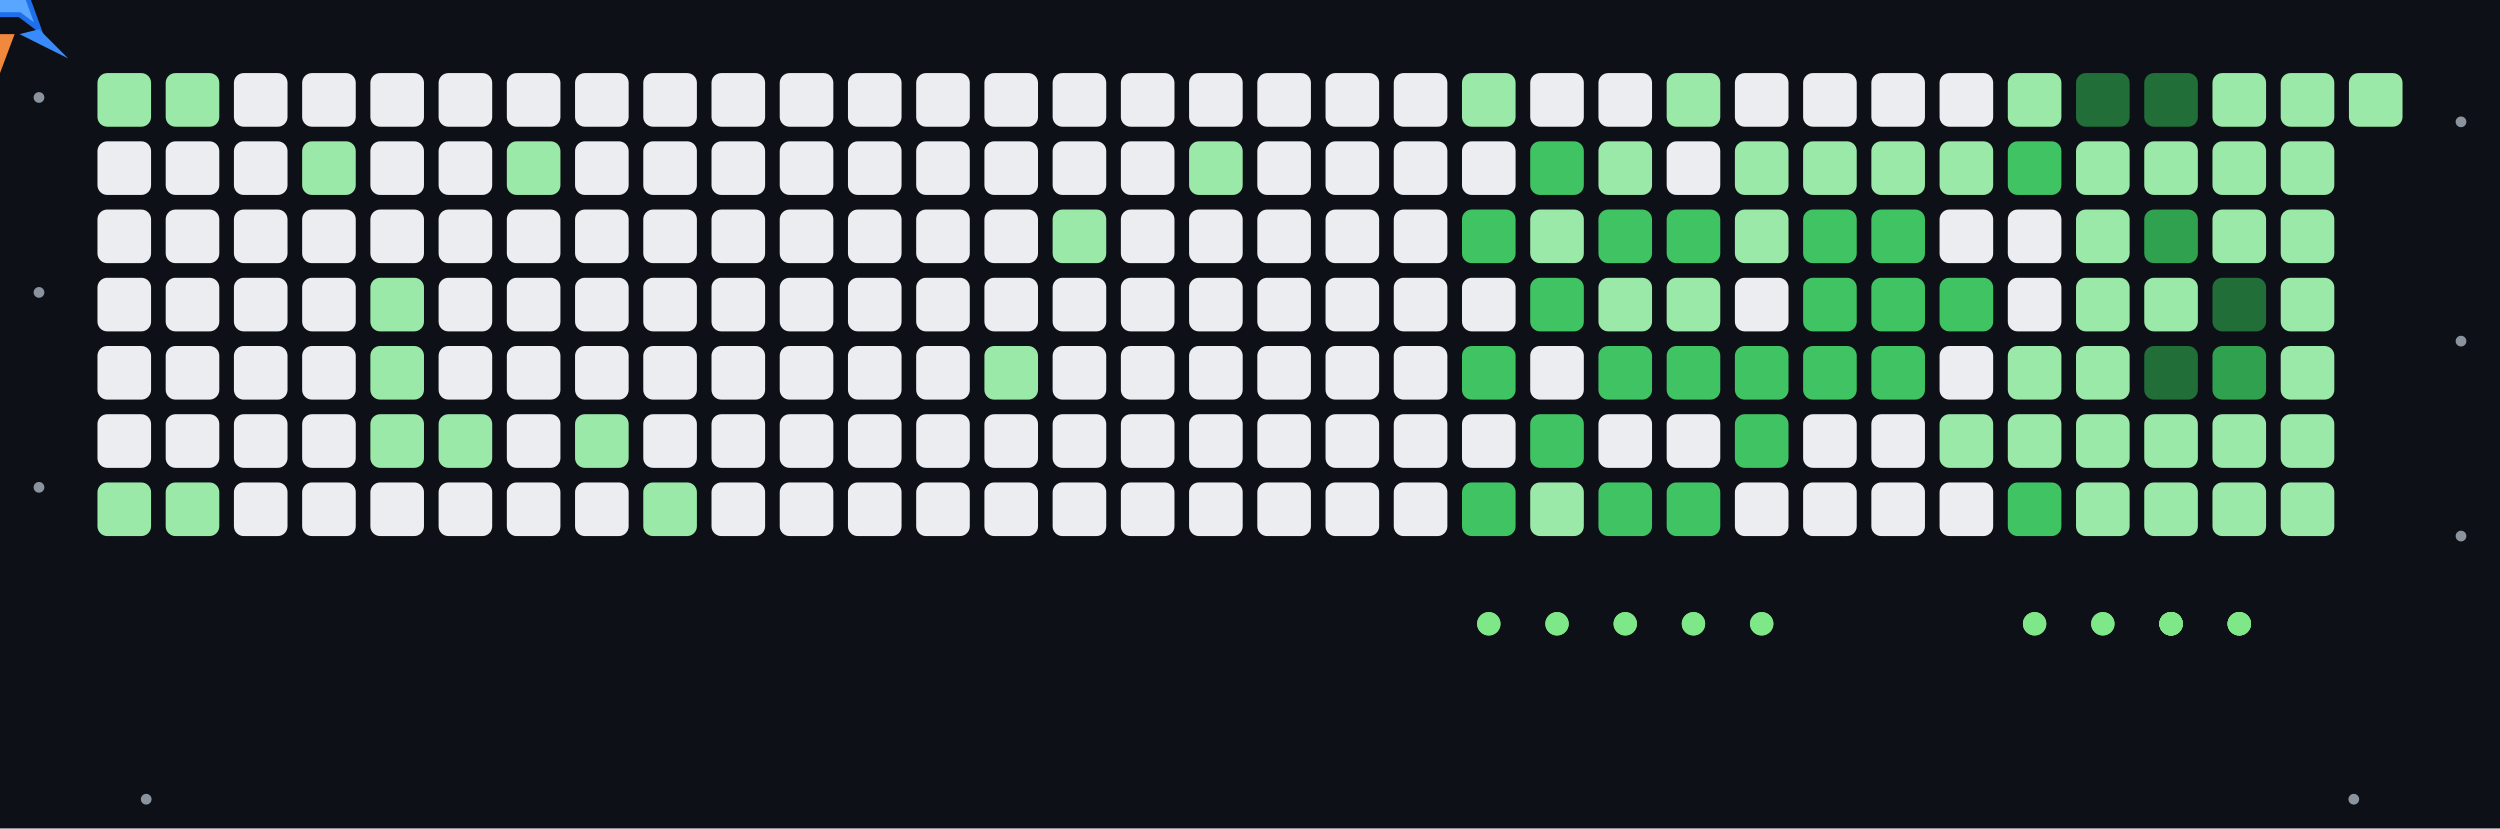
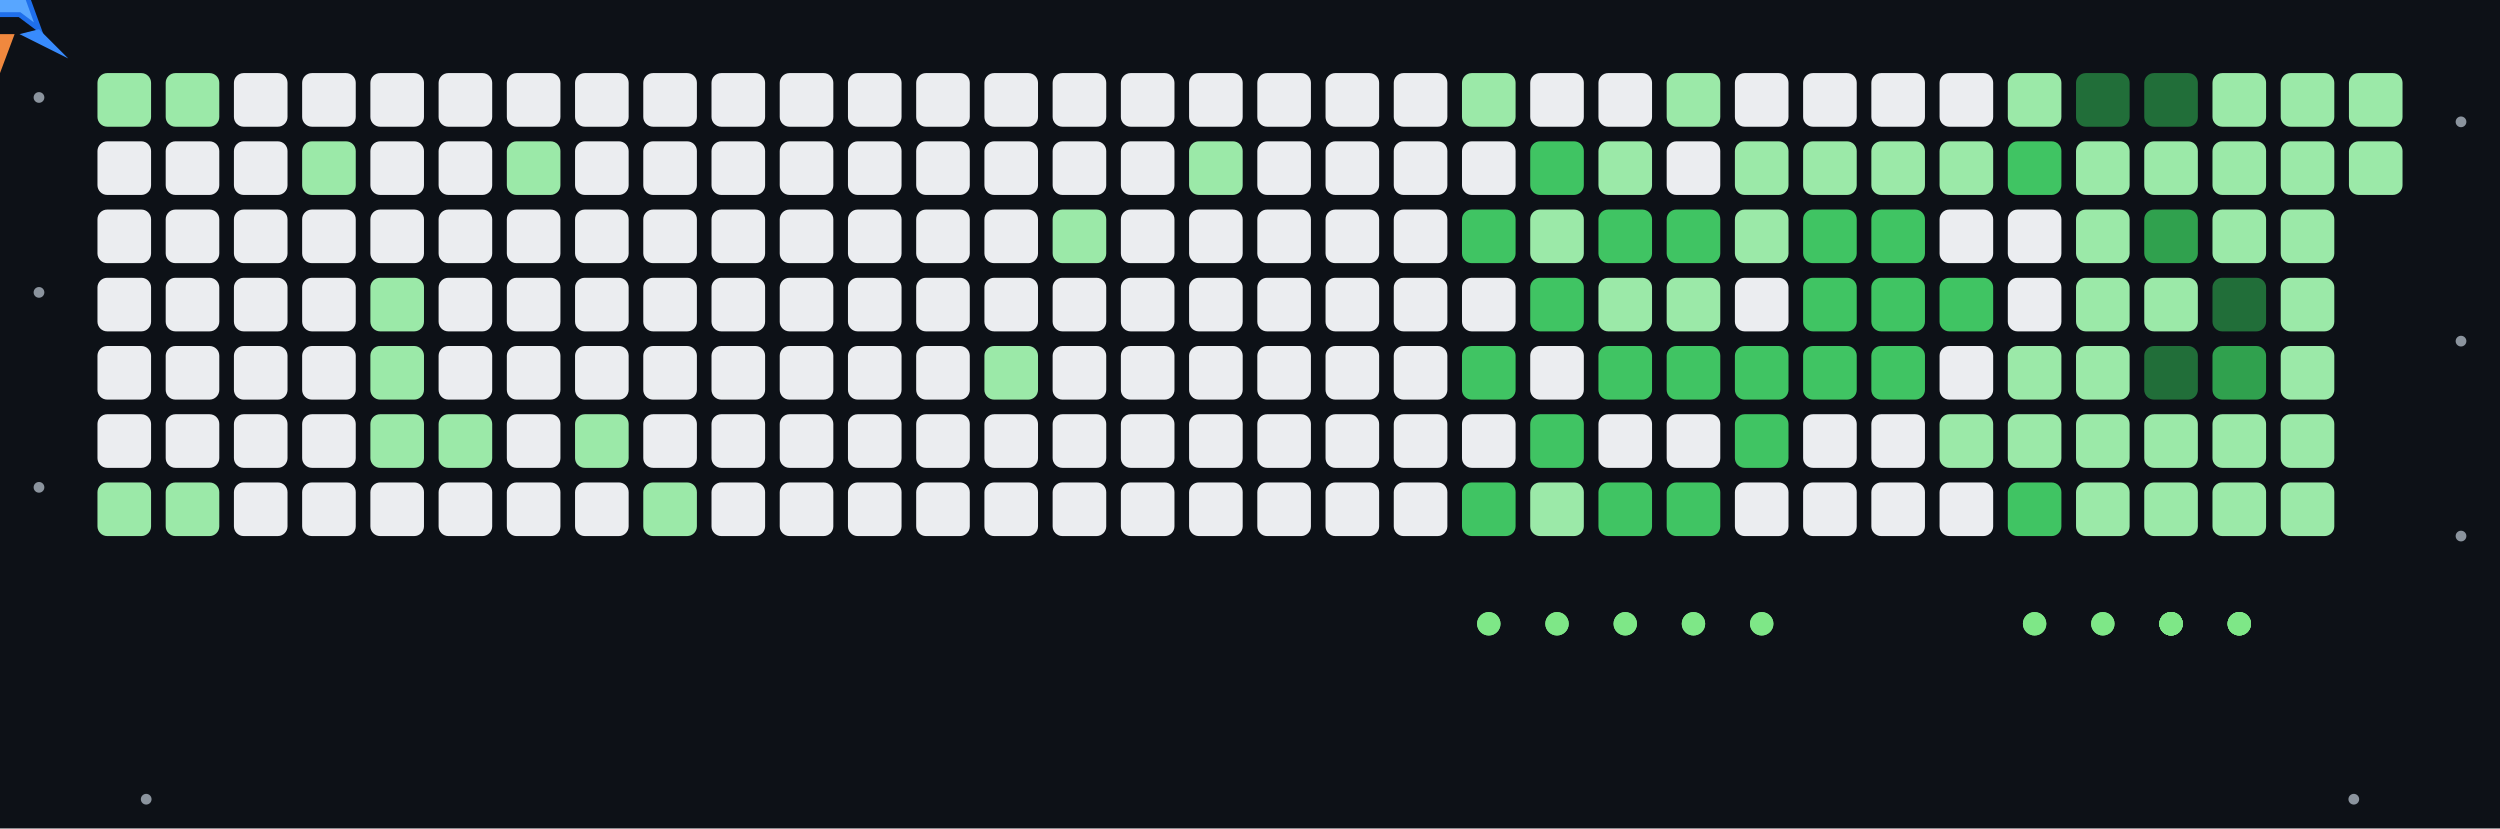
<svg xmlns="http://www.w3.org/2000/svg" viewBox="0 0 513 170">
  <rect x="0" y="0" width="513" height="170" fill="#0d1117" />
  <circle cx="8" cy="20" r="1.1" fill="#8b949e">
    <animate attributeName="opacity" values="0.2;1;0.2" dur="1.2s" repeatCount="indefinite" />
  </circle>
  <circle cx="8" cy="60" r="1.1" fill="#8b949e">
    <animate attributeName="opacity" values="0.2;1;0.2" dur="1.6s" repeatCount="indefinite" />
  </circle>
  <circle cx="8" cy="100" r="1.1" fill="#8b949e">
    <animate attributeName="opacity" values="0.2;1;0.2" dur="2s" repeatCount="indefinite" />
  </circle>
  <circle cx="505" cy="25" r="1.1" fill="#8b949e">
    <animate attributeName="opacity" values="0.2;1;0.2" dur="1.2s" repeatCount="indefinite" />
  </circle>
  <circle cx="505" cy="70" r="1.1" fill="#8b949e">
    <animate attributeName="opacity" values="0.2;1;0.2" dur="1.6s" repeatCount="indefinite" />
  </circle>
  <circle cx="505" cy="110" r="1.1" fill="#8b949e">
    <animate attributeName="opacity" values="0.2;1;0.2" dur="2s" repeatCount="indefinite" />
  </circle>
  <circle cx="30" cy="164" r="1.1" fill="#8b949e">
    <animate attributeName="opacity" values="0.2;1;0.2" dur="1.2s" repeatCount="indefinite" />
  </circle>
  <circle cx="483" cy="164" r="1.1" fill="#8b949e">
    <animate attributeName="opacity" values="0.2;1;0.2" dur="1.6s" repeatCount="indefinite" />
  </circle>
  <g id="grid">
    <rect x="20.00" y="15.00" width="11" height="11" rx="2" ry="2" fill="#9be9a8" />
    <rect x="20.00" y="29.00" width="11" height="11" rx="2" ry="2" fill="#ebedf0" />
    <rect x="20.00" y="43.00" width="11" height="11" rx="2" ry="2" fill="#ebedf0" />
    <rect x="20.00" y="57.00" width="11" height="11" rx="2" ry="2" fill="#ebedf0" />
    <rect x="20.00" y="71.00" width="11" height="11" rx="2" ry="2" fill="#ebedf0" />
    <rect x="20.00" y="85.00" width="11" height="11" rx="2" ry="2" fill="#ebedf0" />
    <rect x="20.00" y="99.00" width="11" height="11" rx="2" ry="2" fill="#9be9a8" />
    <rect x="34.00" y="15.00" width="11" height="11" rx="2" ry="2" fill="#9be9a8" />
    <rect x="34.00" y="29.00" width="11" height="11" rx="2" ry="2" fill="#ebedf0" />
    <rect x="34.00" y="43.00" width="11" height="11" rx="2" ry="2" fill="#ebedf0" />
    <rect x="34.00" y="57.00" width="11" height="11" rx="2" ry="2" fill="#ebedf0" />
    <rect x="34.00" y="71.00" width="11" height="11" rx="2" ry="2" fill="#ebedf0" />
    <rect x="34.00" y="85.00" width="11" height="11" rx="2" ry="2" fill="#ebedf0" />
    <rect x="34.00" y="99.00" width="11" height="11" rx="2" ry="2" fill="#9be9a8" />
    <rect x="48.00" y="15.00" width="11" height="11" rx="2" ry="2" fill="#ebedf0" />
    <rect x="48.00" y="29.00" width="11" height="11" rx="2" ry="2" fill="#ebedf0" />
    <rect x="48.00" y="43.00" width="11" height="11" rx="2" ry="2" fill="#ebedf0" />
    <rect x="48.00" y="57.00" width="11" height="11" rx="2" ry="2" fill="#ebedf0" />
    <rect x="48.00" y="71.00" width="11" height="11" rx="2" ry="2" fill="#ebedf0" />
    <rect x="48.00" y="85.00" width="11" height="11" rx="2" ry="2" fill="#ebedf0" />
    <rect x="48.00" y="99.00" width="11" height="11" rx="2" ry="2" fill="#ebedf0" />
    <rect x="62.00" y="15.00" width="11" height="11" rx="2" ry="2" fill="#ebedf0" />
    <rect x="62.00" y="29.00" width="11" height="11" rx="2" ry="2" fill="#9be9a8" />
    <rect x="62.00" y="43.00" width="11" height="11" rx="2" ry="2" fill="#ebedf0" />
    <rect x="62.00" y="57.00" width="11" height="11" rx="2" ry="2" fill="#ebedf0" />
    <rect x="62.00" y="71.00" width="11" height="11" rx="2" ry="2" fill="#ebedf0" />
    <rect x="62.00" y="85.00" width="11" height="11" rx="2" ry="2" fill="#ebedf0" />
    <rect x="62.00" y="99.00" width="11" height="11" rx="2" ry="2" fill="#ebedf0" />
    <rect x="76.00" y="15.00" width="11" height="11" rx="2" ry="2" fill="#ebedf0" />
    <rect x="76.00" y="29.00" width="11" height="11" rx="2" ry="2" fill="#ebedf0" />
    <rect x="76.00" y="43.00" width="11" height="11" rx="2" ry="2" fill="#ebedf0" />
    <rect x="76.00" y="57.00" width="11" height="11" rx="2" ry="2" fill="#9be9a8" />
    <rect x="76.00" y="71.00" width="11" height="11" rx="2" ry="2" fill="#9be9a8" />
    <rect x="76.00" y="85.00" width="11" height="11" rx="2" ry="2" fill="#9be9a8" />
    <rect x="76.00" y="99.00" width="11" height="11" rx="2" ry="2" fill="#ebedf0" />
    <rect x="90.00" y="15.00" width="11" height="11" rx="2" ry="2" fill="#ebedf0" />
    <rect x="90.00" y="29.00" width="11" height="11" rx="2" ry="2" fill="#ebedf0" />
    <rect x="90.00" y="43.00" width="11" height="11" rx="2" ry="2" fill="#ebedf0" />
    <rect x="90.00" y="57.00" width="11" height="11" rx="2" ry="2" fill="#ebedf0" />
    <rect x="90.00" y="71.00" width="11" height="11" rx="2" ry="2" fill="#ebedf0" />
    <rect x="90.00" y="85.00" width="11" height="11" rx="2" ry="2" fill="#9be9a8" />
    <rect x="90.00" y="99.00" width="11" height="11" rx="2" ry="2" fill="#ebedf0" />
    <rect x="104.00" y="15.00" width="11" height="11" rx="2" ry="2" fill="#ebedf0" />
    <rect x="104.00" y="29.00" width="11" height="11" rx="2" ry="2" fill="#9be9a8" />
    <rect x="104.00" y="43.00" width="11" height="11" rx="2" ry="2" fill="#ebedf0" />
    <rect x="104.00" y="57.00" width="11" height="11" rx="2" ry="2" fill="#ebedf0" />
    <rect x="104.00" y="71.00" width="11" height="11" rx="2" ry="2" fill="#ebedf0" />
    <rect x="104.00" y="85.00" width="11" height="11" rx="2" ry="2" fill="#ebedf0" />
    <rect x="104.00" y="99.00" width="11" height="11" rx="2" ry="2" fill="#ebedf0" />
    <rect x="118.00" y="15.00" width="11" height="11" rx="2" ry="2" fill="#ebedf0" />
    <rect x="118.00" y="29.00" width="11" height="11" rx="2" ry="2" fill="#ebedf0" />
    <rect x="118.00" y="43.00" width="11" height="11" rx="2" ry="2" fill="#ebedf0" />
    <rect x="118.00" y="57.00" width="11" height="11" rx="2" ry="2" fill="#ebedf0" />
    <rect x="118.00" y="71.00" width="11" height="11" rx="2" ry="2" fill="#ebedf0" />
    <rect x="118.00" y="85.00" width="11" height="11" rx="2" ry="2" fill="#9be9a8" />
    <rect x="118.00" y="99.00" width="11" height="11" rx="2" ry="2" fill="#ebedf0" />
    <rect x="132.00" y="15.00" width="11" height="11" rx="2" ry="2" fill="#ebedf0" />
    <rect x="132.00" y="29.00" width="11" height="11" rx="2" ry="2" fill="#ebedf0" />
    <rect x="132.00" y="43.00" width="11" height="11" rx="2" ry="2" fill="#ebedf0" />
    <rect x="132.00" y="57.00" width="11" height="11" rx="2" ry="2" fill="#ebedf0" />
    <rect x="132.00" y="71.00" width="11" height="11" rx="2" ry="2" fill="#ebedf0" />
    <rect x="132.00" y="85.00" width="11" height="11" rx="2" ry="2" fill="#ebedf0" />
    <rect x="132.00" y="99.00" width="11" height="11" rx="2" ry="2" fill="#9be9a8" />
    <rect x="146.00" y="15.00" width="11" height="11" rx="2" ry="2" fill="#ebedf0" />
    <rect x="146.00" y="29.00" width="11" height="11" rx="2" ry="2" fill="#ebedf0" />
    <rect x="146.00" y="43.00" width="11" height="11" rx="2" ry="2" fill="#ebedf0" />
    <rect x="146.00" y="57.00" width="11" height="11" rx="2" ry="2" fill="#ebedf0" />
    <rect x="146.00" y="71.00" width="11" height="11" rx="2" ry="2" fill="#ebedf0" />
    <rect x="146.00" y="85.00" width="11" height="11" rx="2" ry="2" fill="#ebedf0" />
    <rect x="146.00" y="99.00" width="11" height="11" rx="2" ry="2" fill="#ebedf0" />
    <rect x="160.00" y="15.00" width="11" height="11" rx="2" ry="2" fill="#ebedf0" />
    <rect x="160.00" y="29.00" width="11" height="11" rx="2" ry="2" fill="#ebedf0" />
    <rect x="160.00" y="43.00" width="11" height="11" rx="2" ry="2" fill="#ebedf0" />
    <rect x="160.00" y="57.00" width="11" height="11" rx="2" ry="2" fill="#ebedf0" />
    <rect x="160.00" y="71.00" width="11" height="11" rx="2" ry="2" fill="#ebedf0" />
    <rect x="160.00" y="85.00" width="11" height="11" rx="2" ry="2" fill="#ebedf0" />
    <rect x="160.00" y="99.00" width="11" height="11" rx="2" ry="2" fill="#ebedf0" />
    <rect x="174.00" y="15.00" width="11" height="11" rx="2" ry="2" fill="#ebedf0" />
    <rect x="174.00" y="29.00" width="11" height="11" rx="2" ry="2" fill="#ebedf0" />
    <rect x="174.00" y="43.00" width="11" height="11" rx="2" ry="2" fill="#ebedf0" />
    <rect x="174.00" y="57.00" width="11" height="11" rx="2" ry="2" fill="#ebedf0" />
    <rect x="174.00" y="71.00" width="11" height="11" rx="2" ry="2" fill="#ebedf0" />
    <rect x="174.00" y="85.00" width="11" height="11" rx="2" ry="2" fill="#ebedf0" />
    <rect x="174.00" y="99.00" width="11" height="11" rx="2" ry="2" fill="#ebedf0" />
    <rect x="188.00" y="15.00" width="11" height="11" rx="2" ry="2" fill="#ebedf0" />
    <rect x="188.00" y="29.00" width="11" height="11" rx="2" ry="2" fill="#ebedf0" />
    <rect x="188.00" y="43.00" width="11" height="11" rx="2" ry="2" fill="#ebedf0" />
    <rect x="188.00" y="57.00" width="11" height="11" rx="2" ry="2" fill="#ebedf0" />
    <rect x="188.00" y="71.00" width="11" height="11" rx="2" ry="2" fill="#ebedf0" />
    <rect x="188.00" y="85.00" width="11" height="11" rx="2" ry="2" fill="#ebedf0" />
    <rect x="188.00" y="99.00" width="11" height="11" rx="2" ry="2" fill="#ebedf0" />
    <rect x="202.00" y="15.00" width="11" height="11" rx="2" ry="2" fill="#ebedf0" />
    <rect x="202.00" y="29.00" width="11" height="11" rx="2" ry="2" fill="#ebedf0" />
    <rect x="202.00" y="43.00" width="11" height="11" rx="2" ry="2" fill="#ebedf0" />
    <rect x="202.00" y="57.00" width="11" height="11" rx="2" ry="2" fill="#ebedf0" />
    <rect x="202.00" y="71.00" width="11" height="11" rx="2" ry="2" fill="#9be9a8" />
    <rect x="202.00" y="85.00" width="11" height="11" rx="2" ry="2" fill="#ebedf0" />
    <rect x="202.00" y="99.00" width="11" height="11" rx="2" ry="2" fill="#ebedf0" />
    <rect x="216.00" y="15.00" width="11" height="11" rx="2" ry="2" fill="#ebedf0" />
    <rect x="216.00" y="29.00" width="11" height="11" rx="2" ry="2" fill="#ebedf0" />
    <rect x="216.00" y="43.00" width="11" height="11" rx="2" ry="2" fill="#9be9a8" />
    <rect x="216.00" y="57.00" width="11" height="11" rx="2" ry="2" fill="#ebedf0" />
    <rect x="216.00" y="71.00" width="11" height="11" rx="2" ry="2" fill="#ebedf0" />
    <rect x="216.00" y="85.00" width="11" height="11" rx="2" ry="2" fill="#ebedf0" />
    <rect x="216.00" y="99.00" width="11" height="11" rx="2" ry="2" fill="#ebedf0" />
    <rect x="230.00" y="15.00" width="11" height="11" rx="2" ry="2" fill="#ebedf0" />
    <rect x="230.00" y="29.00" width="11" height="11" rx="2" ry="2" fill="#ebedf0" />
    <rect x="230.00" y="43.00" width="11" height="11" rx="2" ry="2" fill="#ebedf0" />
    <rect x="230.00" y="57.00" width="11" height="11" rx="2" ry="2" fill="#ebedf0" />
    <rect x="230.00" y="71.00" width="11" height="11" rx="2" ry="2" fill="#ebedf0" />
    <rect x="230.00" y="85.00" width="11" height="11" rx="2" ry="2" fill="#ebedf0" />
    <rect x="230.00" y="99.00" width="11" height="11" rx="2" ry="2" fill="#ebedf0" />
    <rect x="244.00" y="15.00" width="11" height="11" rx="2" ry="2" fill="#ebedf0" />
    <rect x="244.00" y="29.00" width="11" height="11" rx="2" ry="2" fill="#9be9a8" />
    <rect x="244.00" y="43.00" width="11" height="11" rx="2" ry="2" fill="#ebedf0" />
    <rect x="244.00" y="57.00" width="11" height="11" rx="2" ry="2" fill="#ebedf0" />
    <rect x="244.00" y="71.00" width="11" height="11" rx="2" ry="2" fill="#ebedf0" />
    <rect x="244.00" y="85.00" width="11" height="11" rx="2" ry="2" fill="#ebedf0" />
    <rect x="244.00" y="99.00" width="11" height="11" rx="2" ry="2" fill="#ebedf0" />
    <rect x="258.00" y="15.00" width="11" height="11" rx="2" ry="2" fill="#ebedf0" />
    <rect x="258.00" y="29.00" width="11" height="11" rx="2" ry="2" fill="#ebedf0" />
    <rect x="258.00" y="43.00" width="11" height="11" rx="2" ry="2" fill="#ebedf0" />
    <rect x="258.00" y="57.00" width="11" height="11" rx="2" ry="2" fill="#ebedf0" />
    <rect x="258.00" y="71.00" width="11" height="11" rx="2" ry="2" fill="#ebedf0" />
    <rect x="258.00" y="85.00" width="11" height="11" rx="2" ry="2" fill="#ebedf0" />
    <rect x="258.00" y="99.00" width="11" height="11" rx="2" ry="2" fill="#ebedf0" />
    <rect x="272.00" y="15.00" width="11" height="11" rx="2" ry="2" fill="#ebedf0" />
    <rect x="272.00" y="29.00" width="11" height="11" rx="2" ry="2" fill="#ebedf0" />
    <rect x="272.00" y="43.00" width="11" height="11" rx="2" ry="2" fill="#ebedf0" />
    <rect x="272.00" y="57.00" width="11" height="11" rx="2" ry="2" fill="#ebedf0" />
    <rect x="272.00" y="71.00" width="11" height="11" rx="2" ry="2" fill="#ebedf0" />
    <rect x="272.00" y="85.00" width="11" height="11" rx="2" ry="2" fill="#ebedf0" />
    <rect x="272.00" y="99.00" width="11" height="11" rx="2" ry="2" fill="#ebedf0" />
    <rect x="286.00" y="15.00" width="11" height="11" rx="2" ry="2" fill="#ebedf0" />
    <rect x="286.00" y="29.00" width="11" height="11" rx="2" ry="2" fill="#ebedf0" />
    <rect x="286.00" y="43.00" width="11" height="11" rx="2" ry="2" fill="#ebedf0" />
    <rect x="286.00" y="57.00" width="11" height="11" rx="2" ry="2" fill="#ebedf0" />
    <rect x="286.00" y="71.00" width="11" height="11" rx="2" ry="2" fill="#ebedf0" />
    <rect x="286.00" y="85.00" width="11" height="11" rx="2" ry="2" fill="#ebedf0" />
    <rect x="286.00" y="99.00" width="11" height="11" rx="2" ry="2" fill="#ebedf0" />
    <rect x="300.00" y="15.00" width="11" height="11" rx="2" ry="2" fill="#9be9a8" />
    <rect x="300.00" y="29.00" width="11" height="11" rx="2" ry="2" fill="#ebedf0" />
    <rect x="300.00" y="43.00" width="11" height="11" rx="2" ry="2" fill="#40c463" />
    <rect x="300.00" y="57.00" width="11" height="11" rx="2" ry="2" fill="#ebedf0" />
    <rect x="300.00" y="71.00" width="11" height="11" rx="2" ry="2" fill="#40c463">
      <animate attributeName="fill" dur="20s" repeatCount="indefinite" keyTimes="0;0.299;0.305;0.701;0.707;1" values="#40c463;#40c463;#39d353;#40c463;#39d353;#40c463" />
    </rect>
    <rect x="300.00" y="85.00" width="11" height="11" rx="2" ry="2" fill="#ebedf0" />
    <rect x="300.00" y="99.00" width="11" height="11" rx="2" ry="2" fill="#40c463" />
    <rect x="314.00" y="15.00" width="11" height="11" rx="2" ry="2" fill="#ebedf0" />
    <rect x="314.00" y="29.00" width="11" height="11" rx="2" ry="2" fill="#40c463" />
    <rect x="314.00" y="43.00" width="11" height="11" rx="2" ry="2" fill="#9be9a8" />
    <rect x="314.00" y="57.00" width="11" height="11" rx="2" ry="2" fill="#40c463" />
    <rect x="314.00" y="71.00" width="11" height="11" rx="2" ry="2" fill="#ebedf0" />
    <rect x="314.00" y="85.00" width="11" height="11" rx="2" ry="2" fill="#40c463">
      <animate attributeName="fill" dur="20s" repeatCount="indefinite" keyTimes="0;0.313;0.319;0.687;0.693;1" values="#40c463;#40c463;#39d353;#40c463;#39d353;#40c463" />
    </rect>
    <rect x="314.00" y="99.00" width="11" height="11" rx="2" ry="2" fill="#9be9a8" />
    <rect x="328.00" y="15.00" width="11" height="11" rx="2" ry="2" fill="#ebedf0" />
    <rect x="328.00" y="29.00" width="11" height="11" rx="2" ry="2" fill="#9be9a8" />
    <rect x="328.00" y="43.00" width="11" height="11" rx="2" ry="2" fill="#40c463" />
    <rect x="328.00" y="57.00" width="11" height="11" rx="2" ry="2" fill="#9be9a8" />
    <rect x="328.00" y="71.00" width="11" height="11" rx="2" ry="2" fill="#40c463" />
    <rect x="328.00" y="85.00" width="11" height="11" rx="2" ry="2" fill="#ebedf0" />
    <rect x="328.00" y="99.00" width="11" height="11" rx="2" ry="2" fill="#40c463">
      <animate attributeName="fill" dur="20s" repeatCount="indefinite" keyTimes="0;0.327;0.333;0.673;0.679;1" values="#40c463;#40c463;#39d353;#40c463;#39d353;#40c463" />
    </rect>
    <rect x="342.00" y="15.00" width="11" height="11" rx="2" ry="2" fill="#9be9a8" />
    <rect x="342.00" y="29.00" width="11" height="11" rx="2" ry="2" fill="#ebedf0" />
    <rect x="342.00" y="43.00" width="11" height="11" rx="2" ry="2" fill="#40c463" />
    <rect x="342.00" y="57.00" width="11" height="11" rx="2" ry="2" fill="#9be9a8" />
    <rect x="342.00" y="71.00" width="11" height="11" rx="2" ry="2" fill="#40c463" />
    <rect x="342.00" y="85.00" width="11" height="11" rx="2" ry="2" fill="#ebedf0" />
    <rect x="342.00" y="99.00" width="11" height="11" rx="2" ry="2" fill="#40c463">
      <animate attributeName="fill" dur="20s" repeatCount="indefinite" keyTimes="0;0.341;0.347;0.659;0.665;1" values="#40c463;#40c463;#39d353;#40c463;#39d353;#40c463" />
    </rect>
    <rect x="356.00" y="15.00" width="11" height="11" rx="2" ry="2" fill="#ebedf0" />
    <rect x="356.00" y="29.00" width="11" height="11" rx="2" ry="2" fill="#9be9a8" />
    <rect x="356.00" y="43.00" width="11" height="11" rx="2" ry="2" fill="#9be9a8" />
    <rect x="356.00" y="57.00" width="11" height="11" rx="2" ry="2" fill="#ebedf0" />
    <rect x="356.00" y="71.00" width="11" height="11" rx="2" ry="2" fill="#40c463" />
    <rect x="356.00" y="85.00" width="11" height="11" rx="2" ry="2" fill="#40c463">
      <animate attributeName="fill" dur="20s" repeatCount="indefinite" keyTimes="0;0.354;0.36;0.645;0.651;1" values="#40c463;#40c463;#39d353;#40c463;#39d353;#40c463" />
    </rect>
    <rect x="356.00" y="99.00" width="11" height="11" rx="2" ry="2" fill="#ebedf0" />
    <rect x="370.00" y="15.00" width="11" height="11" rx="2" ry="2" fill="#ebedf0" />
    <rect x="370.00" y="29.00" width="11" height="11" rx="2" ry="2" fill="#9be9a8" />
    <rect x="370.00" y="43.00" width="11" height="11" rx="2" ry="2" fill="#40c463" />
    <rect x="370.00" y="57.00" width="11" height="11" rx="2" ry="2" fill="#40c463" />
    <rect x="370.00" y="71.00" width="11" height="11" rx="2" ry="2" fill="#40c463" />
    <rect x="370.00" y="85.00" width="11" height="11" rx="2" ry="2" fill="#ebedf0" />
    <rect x="370.00" y="99.00" width="11" height="11" rx="2" ry="2" fill="#ebedf0" />
    <rect x="384.00" y="15.00" width="11" height="11" rx="2" ry="2" fill="#ebedf0" />
    <rect x="384.00" y="29.00" width="11" height="11" rx="2" ry="2" fill="#9be9a8" />
    <rect x="384.00" y="43.00" width="11" height="11" rx="2" ry="2" fill="#40c463" />
    <rect x="384.00" y="57.00" width="11" height="11" rx="2" ry="2" fill="#40c463" />
    <rect x="384.00" y="71.00" width="11" height="11" rx="2" ry="2" fill="#40c463" />
    <rect x="384.00" y="85.00" width="11" height="11" rx="2" ry="2" fill="#ebedf0" />
    <rect x="384.00" y="99.00" width="11" height="11" rx="2" ry="2" fill="#ebedf0" />
    <rect x="398.00" y="15.00" width="11" height="11" rx="2" ry="2" fill="#ebedf0" />
    <rect x="398.00" y="29.00" width="11" height="11" rx="2" ry="2" fill="#9be9a8" />
    <rect x="398.00" y="43.00" width="11" height="11" rx="2" ry="2" fill="#ebedf0" />
    <rect x="398.00" y="57.00" width="11" height="11" rx="2" ry="2" fill="#40c463" />
    <rect x="398.00" y="71.00" width="11" height="11" rx="2" ry="2" fill="#ebedf0" />
    <rect x="398.00" y="85.00" width="11" height="11" rx="2" ry="2" fill="#9be9a8" />
    <rect x="398.00" y="99.00" width="11" height="11" rx="2" ry="2" fill="#ebedf0" />
    <rect x="412.00" y="15.00" width="11" height="11" rx="2" ry="2" fill="#9be9a8" />
    <rect x="412.00" y="29.00" width="11" height="11" rx="2" ry="2" fill="#40c463" />
    <rect x="412.00" y="43.00" width="11" height="11" rx="2" ry="2" fill="#ebedf0" />
    <rect x="412.00" y="57.00" width="11" height="11" rx="2" ry="2" fill="#ebedf0" />
    <rect x="412.00" y="71.00" width="11" height="11" rx="2" ry="2" fill="#9be9a8" />
    <rect x="412.00" y="85.00" width="11" height="11" rx="2" ry="2" fill="#9be9a8" />
    <rect x="412.00" y="99.00" width="11" height="11" rx="2" ry="2" fill="#40c463">
      <animate attributeName="fill" dur="20s" repeatCount="indefinite" keyTimes="0;0.41;0.416;0.59;0.596;1" values="#40c463;#40c463;#39d353;#40c463;#39d353;#40c463" />
    </rect>
    <rect x="426.00" y="15.00" width="11" height="11" rx="2" ry="2" fill="#216e39">
      <animate attributeName="fill" dur="20s" repeatCount="indefinite" keyTimes="0;0.424;0.43;0.576;0.582;1" values="#216e39;#216e39;#39d353;#216e39;#39d353;#216e39" />
    </rect>
    <rect x="426.00" y="29.00" width="11" height="11" rx="2" ry="2" fill="#9be9a8" />
    <rect x="426.00" y="43.00" width="11" height="11" rx="2" ry="2" fill="#9be9a8" />
    <rect x="426.00" y="57.00" width="11" height="11" rx="2" ry="2" fill="#9be9a8" />
    <rect x="426.00" y="71.00" width="11" height="11" rx="2" ry="2" fill="#9be9a8" />
    <rect x="426.00" y="85.00" width="11" height="11" rx="2" ry="2" fill="#9be9a8" />
    <rect x="426.00" y="99.00" width="11" height="11" rx="2" ry="2" fill="#9be9a8" />
    <rect x="440.00" y="15.00" width="11" height="11" rx="2" ry="2" fill="#216e39">
      <animate attributeName="fill" dur="20s" repeatCount="indefinite" keyTimes="0;0.438;0.444;0.562;0.568;1" values="#216e39;#216e39;#39d353;#216e39;#39d353;#216e39" />
    </rect>
    <rect x="440.00" y="29.00" width="11" height="11" rx="2" ry="2" fill="#9be9a8" />
    <rect x="440.00" y="43.00" width="11" height="11" rx="2" ry="2" fill="#30a14e">
      <animate attributeName="fill" dur="20s" repeatCount="indefinite" keyTimes="0;0.438;0.444;0.562;0.568;1" values="#30a14e;#30a14e;#39d353;#30a14e;#39d353;#30a14e" />
    </rect>
    <rect x="440.00" y="57.00" width="11" height="11" rx="2" ry="2" fill="#9be9a8" />
    <rect x="440.00" y="71.00" width="11" height="11" rx="2" ry="2" fill="#216e39">
      <animate attributeName="fill" dur="20s" repeatCount="indefinite" keyTimes="0;0.438;0.444;0.562;0.568;1" values="#216e39;#216e39;#39d353;#216e39;#39d353;#216e39" />
    </rect>
    <rect x="440.00" y="85.00" width="11" height="11" rx="2" ry="2" fill="#9be9a8" />
    <rect x="440.00" y="99.00" width="11" height="11" rx="2" ry="2" fill="#9be9a8" />
    <rect x="454.00" y="15.00" width="11" height="11" rx="2" ry="2" fill="#9be9a8" />
    <rect x="454.00" y="29.00" width="11" height="11" rx="2" ry="2" fill="#9be9a8" />
    <rect x="454.00" y="43.00" width="11" height="11" rx="2" ry="2" fill="#9be9a8" />
    <rect x="454.00" y="57.00" width="11" height="11" rx="2" ry="2" fill="#216e39">
      <animate attributeName="fill" dur="20s" repeatCount="indefinite" keyTimes="0;0.452;0.458;0.548;0.554;1" values="#216e39;#216e39;#39d353;#216e39;#39d353;#216e39" />
    </rect>
    <rect x="454.00" y="71.00" width="11" height="11" rx="2" ry="2" fill="#30a14e">
      <animate attributeName="fill" dur="20s" repeatCount="indefinite" keyTimes="0;0.452;0.458;0.548;0.554;1" values="#30a14e;#30a14e;#39d353;#30a14e;#39d353;#30a14e" />
    </rect>
    <rect x="454.00" y="85.00" width="11" height="11" rx="2" ry="2" fill="#9be9a8" />
    <rect x="454.00" y="99.00" width="11" height="11" rx="2" ry="2" fill="#9be9a8" />
    <rect x="468.00" y="15.00" width="11" height="11" rx="2" ry="2" fill="#9be9a8" />
    <rect x="468.00" y="29.00" width="11" height="11" rx="2" ry="2" fill="#9be9a8" />
    <rect x="468.00" y="43.00" width="11" height="11" rx="2" ry="2" fill="#9be9a8" />
    <rect x="468.00" y="57.00" width="11" height="11" rx="2" ry="2" fill="#9be9a8" />
    <rect x="468.00" y="71.00" width="11" height="11" rx="2" ry="2" fill="#9be9a8" />
    <rect x="468.00" y="85.00" width="11" height="11" rx="2" ry="2" fill="#9be9a8" />
    <rect x="468.00" y="99.00" width="11" height="11" rx="2" ry="2" fill="#9be9a8" />
    <rect x="482.00" y="15.00" width="11" height="11" rx="2" ry="2" fill="#9be9a8" />
+     <rect x="482.00" y="29.00" width="11" height="11" rx="2" ry="2" fill="#9be9a8" />
  </g>
  <g id="bullets">
    <circle cx="305.5" cy="128" r="2.4" fill="#7ee787">
      <animate attributeName="cy" dur="20s" repeatCount="indefinite" keyTimes="0;0.281;0.299;1" values="128;128;76.5;76.5" />
      <animate attributeName="opacity" dur="20s" repeatCount="indefinite" keyTimes="0;0.281;0.299;0.305;1" values="0;1;1;0;0" />
    </circle>
    <circle cx="319.5" cy="128" r="2.4" fill="#7ee787">
      <animate attributeName="cy" dur="20s" repeatCount="indefinite" keyTimes="0;0.295;0.313;1" values="128;128;90.5;90.5" />
      <animate attributeName="opacity" dur="20s" repeatCount="indefinite" keyTimes="0;0.295;0.313;0.319;1" values="0;1;1;0;0" />
    </circle>
    <circle cx="333.5" cy="128" r="2.4" fill="#7ee787">
      <animate attributeName="cy" dur="20s" repeatCount="indefinite" keyTimes="0;0.309;0.327;1" values="128;128;104.5;104.5" />
      <animate attributeName="opacity" dur="20s" repeatCount="indefinite" keyTimes="0;0.309;0.327;0.333;1" values="0;1;1;0;0" />
    </circle>
    <circle cx="347.5" cy="128" r="2.4" fill="#7ee787">
      <animate attributeName="cy" dur="20s" repeatCount="indefinite" keyTimes="0;0.323;0.341;1" values="128;128;104.5;104.5" />
      <animate attributeName="opacity" dur="20s" repeatCount="indefinite" keyTimes="0;0.323;0.341;0.347;1" values="0;1;1;0;0" />
    </circle>
    <circle cx="361.5" cy="128" r="2.4" fill="#7ee787">
      <animate attributeName="cy" dur="20s" repeatCount="indefinite" keyTimes="0;0.337;0.354;1" values="128;128;90.5;90.5" />
      <animate attributeName="opacity" dur="20s" repeatCount="indefinite" keyTimes="0;0.337;0.354;0.36;1" values="0;1;1;0;0" />
    </circle>
    <circle cx="417.5" cy="128" r="2.4" fill="#7ee787">
      <animate attributeName="cy" dur="20s" repeatCount="indefinite" keyTimes="0;0.392;0.41;1" values="128;128;104.5;104.5" />
      <animate attributeName="opacity" dur="20s" repeatCount="indefinite" keyTimes="0;0.392;0.41;0.416;1" values="0;1;1;0;0" />
    </circle>
    <circle cx="431.5" cy="128" r="2.4" fill="#7ee787">
      <animate attributeName="cy" dur="20s" repeatCount="indefinite" keyTimes="0;0.406;0.424;1" values="128;128;20.5;20.5" />
      <animate attributeName="opacity" dur="20s" repeatCount="indefinite" keyTimes="0;0.406;0.424;0.43;1" values="0;1;1;0;0" />
    </circle>
    <circle cx="445.5" cy="128" r="2.4" fill="#7ee787">
      <animate attributeName="cy" dur="20s" repeatCount="indefinite" keyTimes="0;0.42;0.438;1" values="128;128;20.5;20.5" />
      <animate attributeName="opacity" dur="20s" repeatCount="indefinite" keyTimes="0;0.42;0.438;0.444;1" values="0;1;1;0;0" />
    </circle>
    <circle cx="445.5" cy="128" r="2.4" fill="#7ee787">
      <animate attributeName="cy" dur="20s" repeatCount="indefinite" keyTimes="0;0.42;0.438;1" values="128;128;48.5;48.5" />
      <animate attributeName="opacity" dur="20s" repeatCount="indefinite" keyTimes="0;0.42;0.438;0.444;1" values="0;1;1;0;0" />
    </circle>
    <circle cx="445.5" cy="128" r="2.4" fill="#7ee787">
      <animate attributeName="cy" dur="20s" repeatCount="indefinite" keyTimes="0;0.42;0.438;1" values="128;128;76.5;76.5" />
      <animate attributeName="opacity" dur="20s" repeatCount="indefinite" keyTimes="0;0.42;0.438;0.444;1" values="0;1;1;0;0" />
    </circle>
    <circle cx="459.5" cy="128" r="2.4" fill="#7ee787">
      <animate attributeName="cy" dur="20s" repeatCount="indefinite" keyTimes="0;0.434;0.452;1" values="128;128;62.5;62.5" />
      <animate attributeName="opacity" dur="20s" repeatCount="indefinite" keyTimes="0;0.434;0.452;0.458;1" values="0;1;1;0;0" />
    </circle>
    <circle cx="459.5" cy="128" r="2.4" fill="#7ee787">
      <animate attributeName="cy" dur="20s" repeatCount="indefinite" keyTimes="0;0.434;0.452;1" values="128;128;76.5;76.5" />
      <animate attributeName="opacity" dur="20s" repeatCount="indefinite" keyTimes="0;0.434;0.452;0.458;1" values="0;1;1;0;0" />
    </circle>
    <circle cx="459.5" cy="128" r="2.4" fill="#7ee787">
      <animate attributeName="cy" dur="20s" repeatCount="indefinite" keyTimes="0;0.53;0.548;1" values="128;128;76.5;76.5" />
      <animate attributeName="opacity" dur="20s" repeatCount="indefinite" keyTimes="0;0.53;0.548;0.554;1" values="0;1;1;0;0" />
    </circle>
    <circle cx="459.5" cy="128" r="2.4" fill="#7ee787">
      <animate attributeName="cy" dur="20s" repeatCount="indefinite" keyTimes="0;0.53;0.548;1" values="128;128;62.5;62.5" />
      <animate attributeName="opacity" dur="20s" repeatCount="indefinite" keyTimes="0;0.53;0.548;0.554;1" values="0;1;1;0;0" />
    </circle>
    <circle cx="445.5" cy="128" r="2.4" fill="#7ee787">
      <animate attributeName="cy" dur="20s" repeatCount="indefinite" keyTimes="0;0.544;0.562;1" values="128;128;76.5;76.5" />
      <animate attributeName="opacity" dur="20s" repeatCount="indefinite" keyTimes="0;0.544;0.562;0.568;1" values="0;1;1;0;0" />
    </circle>
    <circle cx="445.5" cy="128" r="2.4" fill="#7ee787">
      <animate attributeName="cy" dur="20s" repeatCount="indefinite" keyTimes="0;0.544;0.562;1" values="128;128;48.5;48.5" />
      <animate attributeName="opacity" dur="20s" repeatCount="indefinite" keyTimes="0;0.544;0.562;0.568;1" values="0;1;1;0;0" />
    </circle>
    <circle cx="445.5" cy="128" r="2.4" fill="#7ee787">
      <animate attributeName="cy" dur="20s" repeatCount="indefinite" keyTimes="0;0.544;0.562;1" values="128;128;20.5;20.5" />
      <animate attributeName="opacity" dur="20s" repeatCount="indefinite" keyTimes="0;0.544;0.562;0.568;1" values="0;1;1;0;0" />
    </circle>
    <circle cx="431.5" cy="128" r="2.4" fill="#7ee787">
      <animate attributeName="cy" dur="20s" repeatCount="indefinite" keyTimes="0;0.558;0.576;1" values="128;128;20.5;20.5" />
      <animate attributeName="opacity" dur="20s" repeatCount="indefinite" keyTimes="0;0.558;0.576;0.582;1" values="0;1;1;0;0" />
    </circle>
    <circle cx="417.5" cy="128" r="2.4" fill="#7ee787">
      <animate attributeName="cy" dur="20s" repeatCount="indefinite" keyTimes="0;0.572;0.59;1" values="128;128;104.5;104.5" />
      <animate attributeName="opacity" dur="20s" repeatCount="indefinite" keyTimes="0;0.572;0.59;0.596;1" values="0;1;1;0;0" />
    </circle>
    <circle cx="361.5" cy="128" r="2.4" fill="#7ee787">
      <animate attributeName="cy" dur="20s" repeatCount="indefinite" keyTimes="0;0.627;0.645;1" values="128;128;90.5;90.5" />
      <animate attributeName="opacity" dur="20s" repeatCount="indefinite" keyTimes="0;0.627;0.645;0.651;1" values="0;1;1;0;0" />
    </circle>
    <circle cx="347.5" cy="128" r="2.4" fill="#7ee787">
      <animate attributeName="cy" dur="20s" repeatCount="indefinite" keyTimes="0;0.641;0.659;1" values="128;128;104.5;104.5" />
      <animate attributeName="opacity" dur="20s" repeatCount="indefinite" keyTimes="0;0.641;0.659;0.665;1" values="0;1;1;0;0" />
    </circle>
    <circle cx="333.5" cy="128" r="2.4" fill="#7ee787">
      <animate attributeName="cy" dur="20s" repeatCount="indefinite" keyTimes="0;0.655;0.673;1" values="128;128;104.5;104.5" />
      <animate attributeName="opacity" dur="20s" repeatCount="indefinite" keyTimes="0;0.655;0.673;0.679;1" values="0;1;1;0;0" />
    </circle>
    <circle cx="319.5" cy="128" r="2.4" fill="#7ee787">
      <animate attributeName="cy" dur="20s" repeatCount="indefinite" keyTimes="0;0.669;0.687;1" values="128;128;90.5;90.5" />
      <animate attributeName="opacity" dur="20s" repeatCount="indefinite" keyTimes="0;0.669;0.687;0.693;1" values="0;1;1;0;0" />
    </circle>
    <circle cx="305.5" cy="128" r="2.4" fill="#7ee787">
      <animate attributeName="cy" dur="20s" repeatCount="indefinite" keyTimes="0;0.683;0.701;1" values="128;128;76.5;76.5" />
      <animate attributeName="opacity" dur="20s" repeatCount="indefinite" keyTimes="0;0.683;0.701;0.707;1" values="0;1;1;0;0" />
    </circle>
  </g>
  <g id="blasts">
    <circle cx="305.5" cy="76.5" r="0" fill="none" stroke="#56d364" stroke-width="1.6" opacity="0">
      <animate attributeName="r" dur="20s" repeatCount="indefinite" keyTimes="0;0.299;0.317;1" values="0;1;9;9" />
      <animate attributeName="opacity" dur="20s" repeatCount="indefinite" keyTimes="0;0.299;0.317;1" values="0;1;1;0" />
    </circle>
    <circle cx="319.5" cy="90.5" r="0" fill="none" stroke="#56d364" stroke-width="1.6" opacity="0">
      <animate attributeName="r" dur="20s" repeatCount="indefinite" keyTimes="0;0.313;0.331;1" values="0;1;9;9" />
      <animate attributeName="opacity" dur="20s" repeatCount="indefinite" keyTimes="0;0.313;0.331;1" values="0;1;1;0" />
    </circle>
    <circle cx="333.5" cy="104.5" r="0" fill="none" stroke="#56d364" stroke-width="1.6" opacity="0">
      <animate attributeName="r" dur="20s" repeatCount="indefinite" keyTimes="0;0.327;0.345;1" values="0;1;9;9" />
      <animate attributeName="opacity" dur="20s" repeatCount="indefinite" keyTimes="0;0.327;0.345;1" values="0;1;1;0" />
    </circle>
    <circle cx="347.5" cy="104.5" r="0" fill="none" stroke="#56d364" stroke-width="1.6" opacity="0">
      <animate attributeName="r" dur="20s" repeatCount="indefinite" keyTimes="0;0.341;0.359;1" values="0;1;9;9" />
      <animate attributeName="opacity" dur="20s" repeatCount="indefinite" keyTimes="0;0.341;0.359;1" values="0;1;1;0" />
    </circle>
    <circle cx="361.5" cy="90.5" r="0" fill="none" stroke="#56d364" stroke-width="1.6" opacity="0">
      <animate attributeName="r" dur="20s" repeatCount="indefinite" keyTimes="0;0.354;0.372;1" values="0;1;9;9" />
      <animate attributeName="opacity" dur="20s" repeatCount="indefinite" keyTimes="0;0.354;0.372;1" values="0;1;1;0" />
    </circle>
    <circle cx="417.5" cy="104.5" r="0" fill="none" stroke="#56d364" stroke-width="1.6" opacity="0">
      <animate attributeName="r" dur="20s" repeatCount="indefinite" keyTimes="0;0.41;0.428;1" values="0;1;9;9" />
      <animate attributeName="opacity" dur="20s" repeatCount="indefinite" keyTimes="0;0.41;0.428;1" values="0;1;1;0" />
    </circle>
    <circle cx="431.5" cy="20.5" r="0" fill="none" stroke="#56d364" stroke-width="1.6" opacity="0">
      <animate attributeName="r" dur="20s" repeatCount="indefinite" keyTimes="0;0.424;0.442;1" values="0;1;9;9" />
      <animate attributeName="opacity" dur="20s" repeatCount="indefinite" keyTimes="0;0.424;0.442;1" values="0;1;1;0" />
    </circle>
    <circle cx="445.5" cy="20.5" r="0" fill="none" stroke="#56d364" stroke-width="1.6" opacity="0">
      <animate attributeName="r" dur="20s" repeatCount="indefinite" keyTimes="0;0.438;0.456;1" values="0;1;9;9" />
      <animate attributeName="opacity" dur="20s" repeatCount="indefinite" keyTimes="0;0.438;0.456;1" values="0;1;1;0" />
    </circle>
    <circle cx="445.5" cy="48.5" r="0" fill="none" stroke="#56d364" stroke-width="1.6" opacity="0">
      <animate attributeName="r" dur="20s" repeatCount="indefinite" keyTimes="0;0.438;0.456;1" values="0;1;9;9" />
      <animate attributeName="opacity" dur="20s" repeatCount="indefinite" keyTimes="0;0.438;0.456;1" values="0;1;1;0" />
    </circle>
    <circle cx="445.5" cy="76.5" r="0" fill="none" stroke="#56d364" stroke-width="1.6" opacity="0">
      <animate attributeName="r" dur="20s" repeatCount="indefinite" keyTimes="0;0.438;0.456;1" values="0;1;9;9" />
      <animate attributeName="opacity" dur="20s" repeatCount="indefinite" keyTimes="0;0.438;0.456;1" values="0;1;1;0" />
    </circle>
    <circle cx="459.5" cy="62.5" r="0" fill="none" stroke="#56d364" stroke-width="1.6" opacity="0">
      <animate attributeName="r" dur="20s" repeatCount="indefinite" keyTimes="0;0.452;0.47;1" values="0;1;9;9" />
      <animate attributeName="opacity" dur="20s" repeatCount="indefinite" keyTimes="0;0.452;0.47;1" values="0;1;1;0" />
    </circle>
    <circle cx="459.5" cy="76.5" r="0" fill="none" stroke="#56d364" stroke-width="1.6" opacity="0">
      <animate attributeName="r" dur="20s" repeatCount="indefinite" keyTimes="0;0.452;0.47;1" values="0;1;9;9" />
      <animate attributeName="opacity" dur="20s" repeatCount="indefinite" keyTimes="0;0.452;0.47;1" values="0;1;1;0" />
    </circle>
    <circle cx="459.5" cy="76.5" r="0" fill="none" stroke="#56d364" stroke-width="1.6" opacity="0">
      <animate attributeName="r" dur="20s" repeatCount="indefinite" keyTimes="0;0.548;0.566;1" values="0;1;9;9" />
      <animate attributeName="opacity" dur="20s" repeatCount="indefinite" keyTimes="0;0.548;0.566;1" values="0;1;1;0" />
    </circle>
    <circle cx="459.5" cy="62.5" r="0" fill="none" stroke="#56d364" stroke-width="1.6" opacity="0">
      <animate attributeName="r" dur="20s" repeatCount="indefinite" keyTimes="0;0.548;0.566;1" values="0;1;9;9" />
      <animate attributeName="opacity" dur="20s" repeatCount="indefinite" keyTimes="0;0.548;0.566;1" values="0;1;1;0" />
    </circle>
    <circle cx="445.5" cy="76.5" r="0" fill="none" stroke="#56d364" stroke-width="1.6" opacity="0">
      <animate attributeName="r" dur="20s" repeatCount="indefinite" keyTimes="0;0.562;0.58;1" values="0;1;9;9" />
      <animate attributeName="opacity" dur="20s" repeatCount="indefinite" keyTimes="0;0.562;0.58;1" values="0;1;1;0" />
    </circle>
    <circle cx="445.5" cy="48.5" r="0" fill="none" stroke="#56d364" stroke-width="1.6" opacity="0">
      <animate attributeName="r" dur="20s" repeatCount="indefinite" keyTimes="0;0.562;0.58;1" values="0;1;9;9" />
      <animate attributeName="opacity" dur="20s" repeatCount="indefinite" keyTimes="0;0.562;0.58;1" values="0;1;1;0" />
    </circle>
    <circle cx="445.5" cy="20.5" r="0" fill="none" stroke="#56d364" stroke-width="1.6" opacity="0">
      <animate attributeName="r" dur="20s" repeatCount="indefinite" keyTimes="0;0.562;0.58;1" values="0;1;9;9" />
      <animate attributeName="opacity" dur="20s" repeatCount="indefinite" keyTimes="0;0.562;0.58;1" values="0;1;1;0" />
    </circle>
    <circle cx="431.5" cy="20.5" r="0" fill="none" stroke="#56d364" stroke-width="1.6" opacity="0">
      <animate attributeName="r" dur="20s" repeatCount="indefinite" keyTimes="0;0.576;0.594;1" values="0;1;9;9" />
      <animate attributeName="opacity" dur="20s" repeatCount="indefinite" keyTimes="0;0.576;0.594;1" values="0;1;1;0" />
    </circle>
    <circle cx="417.5" cy="104.5" r="0" fill="none" stroke="#56d364" stroke-width="1.6" opacity="0">
      <animate attributeName="r" dur="20s" repeatCount="indefinite" keyTimes="0;0.59;0.608;1" values="0;1;9;9" />
      <animate attributeName="opacity" dur="20s" repeatCount="indefinite" keyTimes="0;0.59;0.608;1" values="0;1;1;0" />
    </circle>
    <circle cx="361.5" cy="90.5" r="0" fill="none" stroke="#56d364" stroke-width="1.6" opacity="0">
      <animate attributeName="r" dur="20s" repeatCount="indefinite" keyTimes="0;0.645;0.663;1" values="0;1;9;9" />
      <animate attributeName="opacity" dur="20s" repeatCount="indefinite" keyTimes="0;0.645;0.663;1" values="0;1;1;0" />
    </circle>
    <circle cx="347.5" cy="104.5" r="0" fill="none" stroke="#56d364" stroke-width="1.6" opacity="0">
      <animate attributeName="r" dur="20s" repeatCount="indefinite" keyTimes="0;0.659;0.677;1" values="0;1;9;9" />
      <animate attributeName="opacity" dur="20s" repeatCount="indefinite" keyTimes="0;0.659;0.677;1" values="0;1;1;0" />
    </circle>
    <circle cx="333.5" cy="104.5" r="0" fill="none" stroke="#56d364" stroke-width="1.6" opacity="0">
      <animate attributeName="r" dur="20s" repeatCount="indefinite" keyTimes="0;0.673;0.691;1" values="0;1;9;9" />
      <animate attributeName="opacity" dur="20s" repeatCount="indefinite" keyTimes="0;0.673;0.691;1" values="0;1;1;0" />
    </circle>
    <circle cx="319.5" cy="90.5" r="0" fill="none" stroke="#56d364" stroke-width="1.6" opacity="0">
      <animate attributeName="r" dur="20s" repeatCount="indefinite" keyTimes="0;0.687;0.705;1" values="0;1;9;9" />
      <animate attributeName="opacity" dur="20s" repeatCount="indefinite" keyTimes="0;0.687;0.705;1" values="0;1;1;0" />
    </circle>
    <circle cx="305.5" cy="76.5" r="0" fill="none" stroke="#56d364" stroke-width="1.6" opacity="0">
      <animate attributeName="r" dur="20s" repeatCount="indefinite" keyTimes="0;0.701;0.719;1" values="0;1;9;9" />
      <animate attributeName="opacity" dur="20s" repeatCount="indefinite" keyTimes="0;0.701;0.719;1" values="0;1;1;0" />
    </circle>
  </g>
  <g id="jet">
    <g transform="translate(0,0)">
      <polygon points="0,-16 8,6 4,3 -4,3 -8,6" fill="#58a6ff" stroke="#1f6feb" stroke-width="1" />
      <polygon points="-8,6 -14,12 -4,7" fill="#388bfd" />
      <polygon points="8,6 14,12 4,7" fill="#388bfd" />
      <circle cx="0" cy="-6" r="2.2" fill="#c9e6ff" />
      <polygon points="-3,7 3,7 0,15" fill="#f0883e">
        <animate attributeName="opacity" values="0.5;1;0.6;1" dur="0.18s" repeatCount="indefinite" />
      </polygon>
    </g>
    <animateTransform attributeName="transform" attributeType="XML" type="translate" dur="20s" repeatCount="indefinite" keyTimes="0;0.5;1" values="35.00,140.00;478.00,140.00;35.00,140.00" />
  </g>
</svg>
